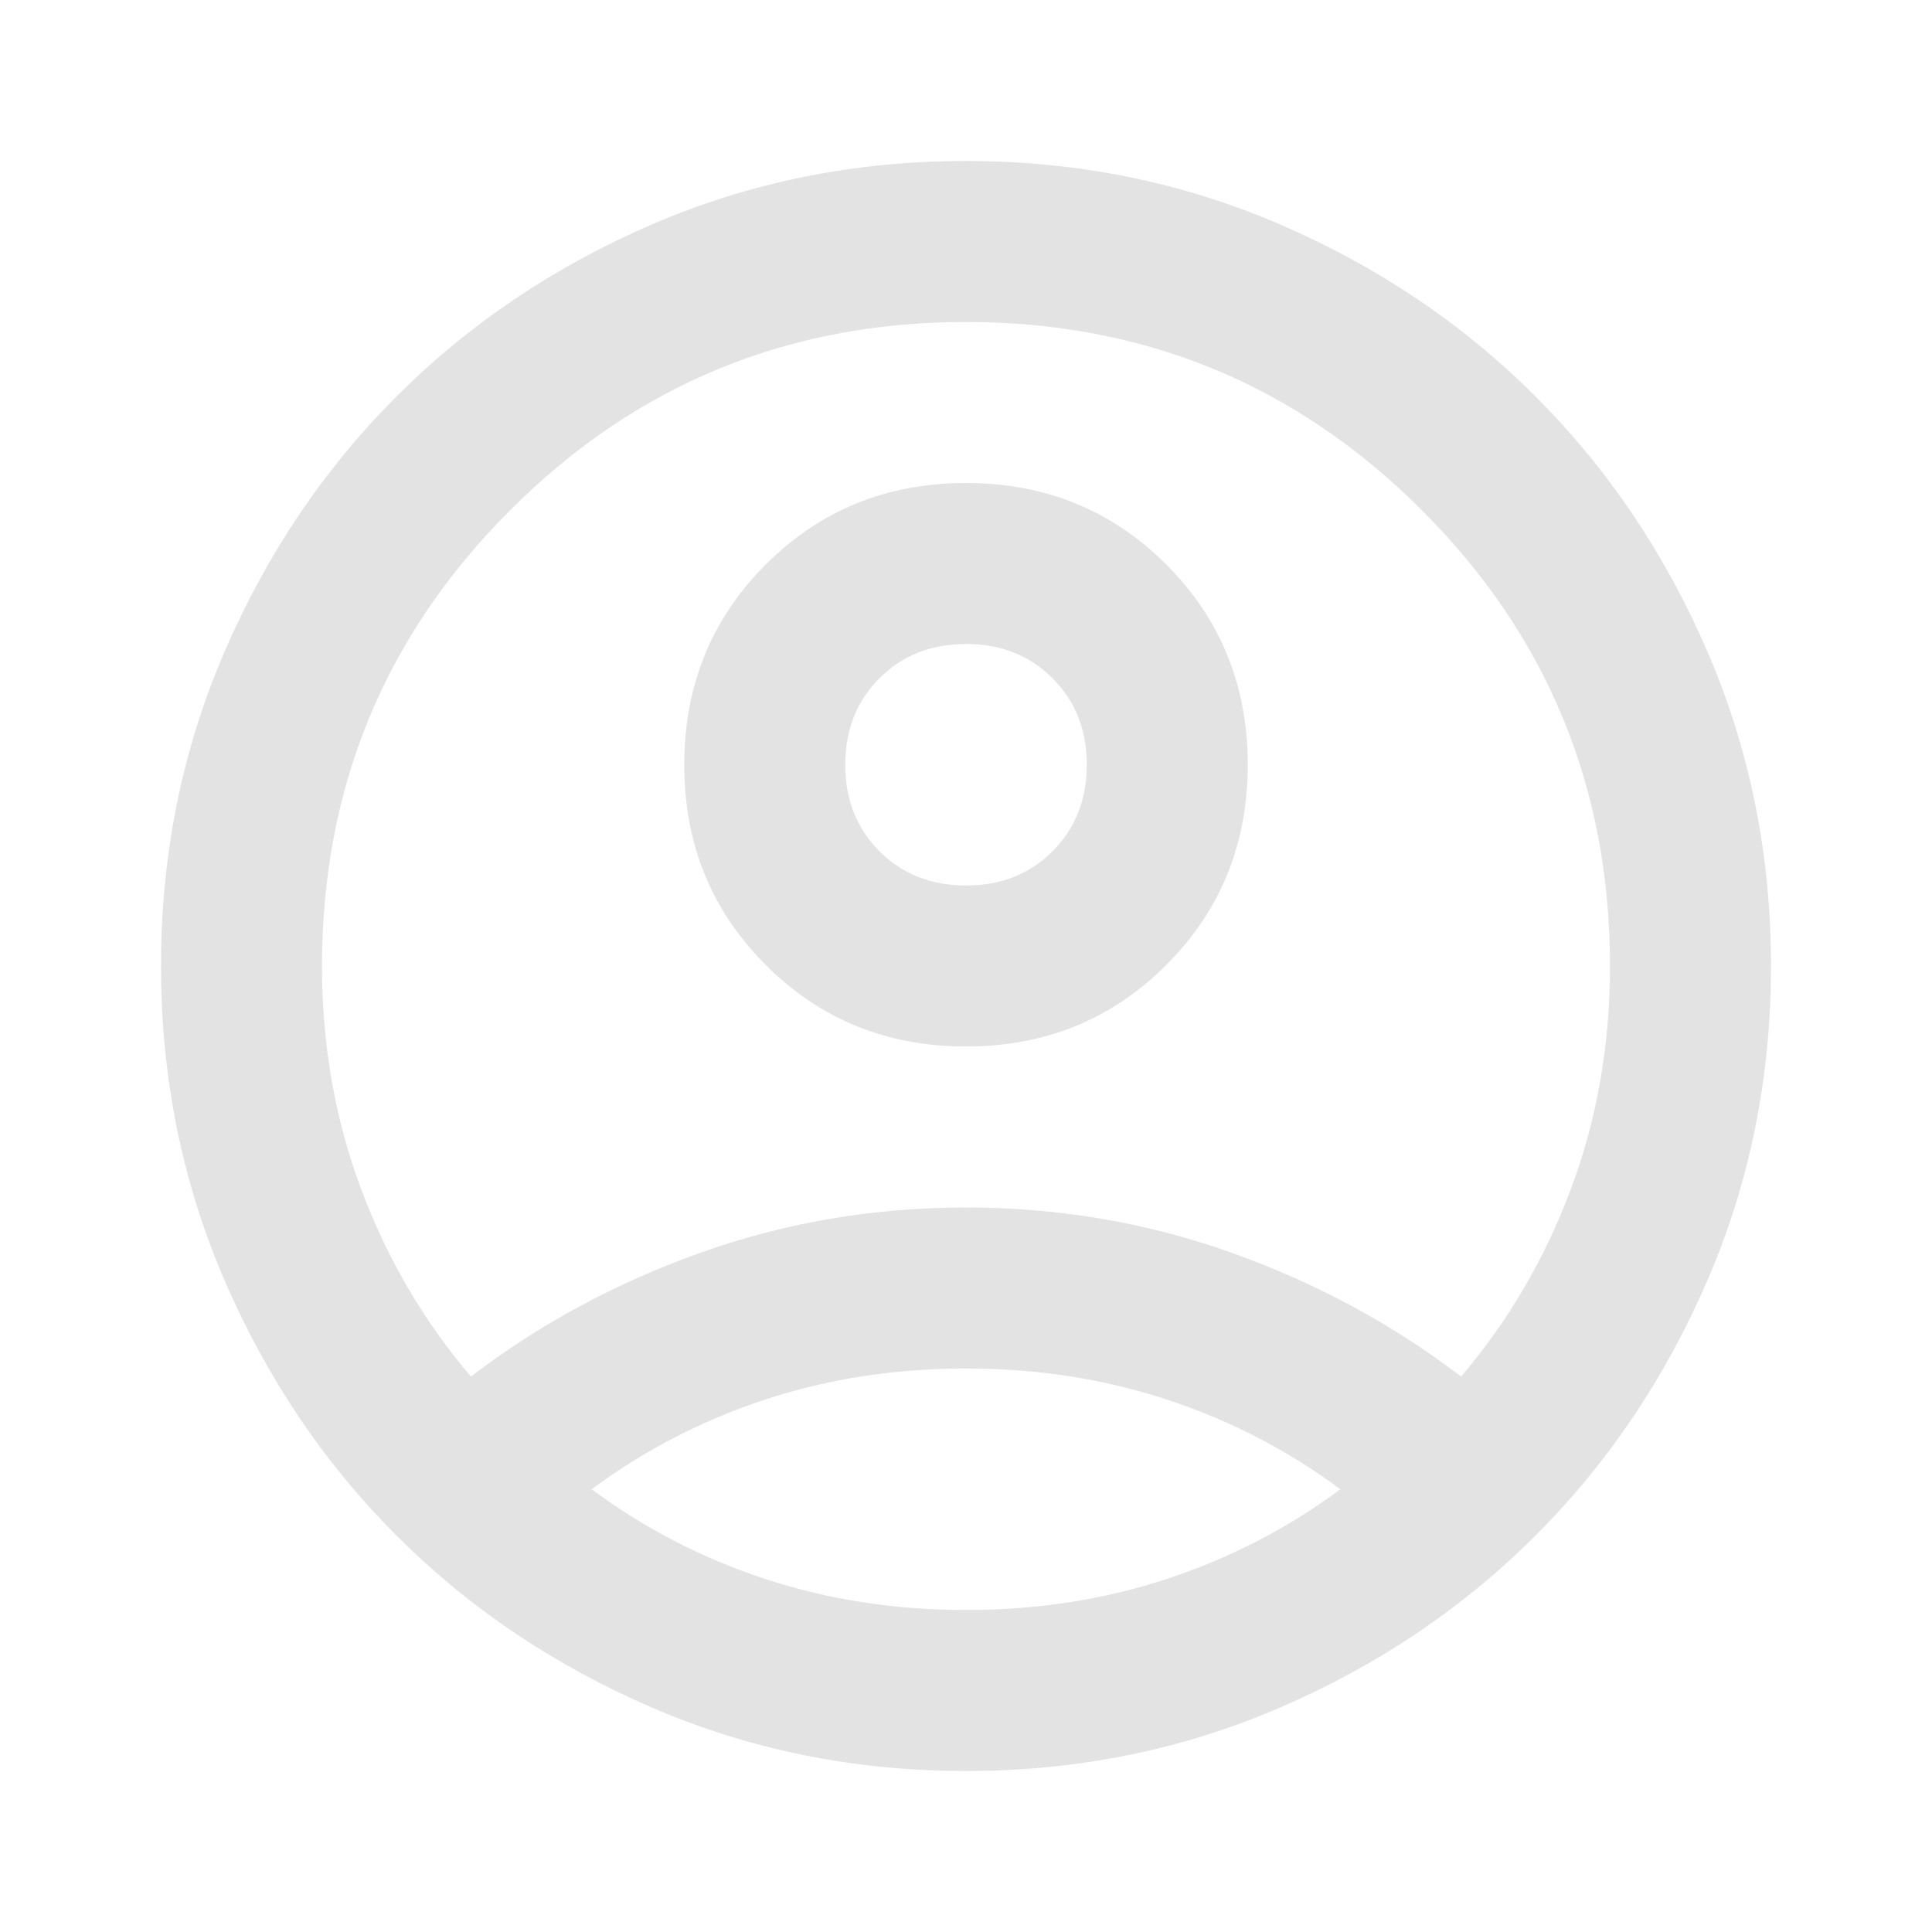
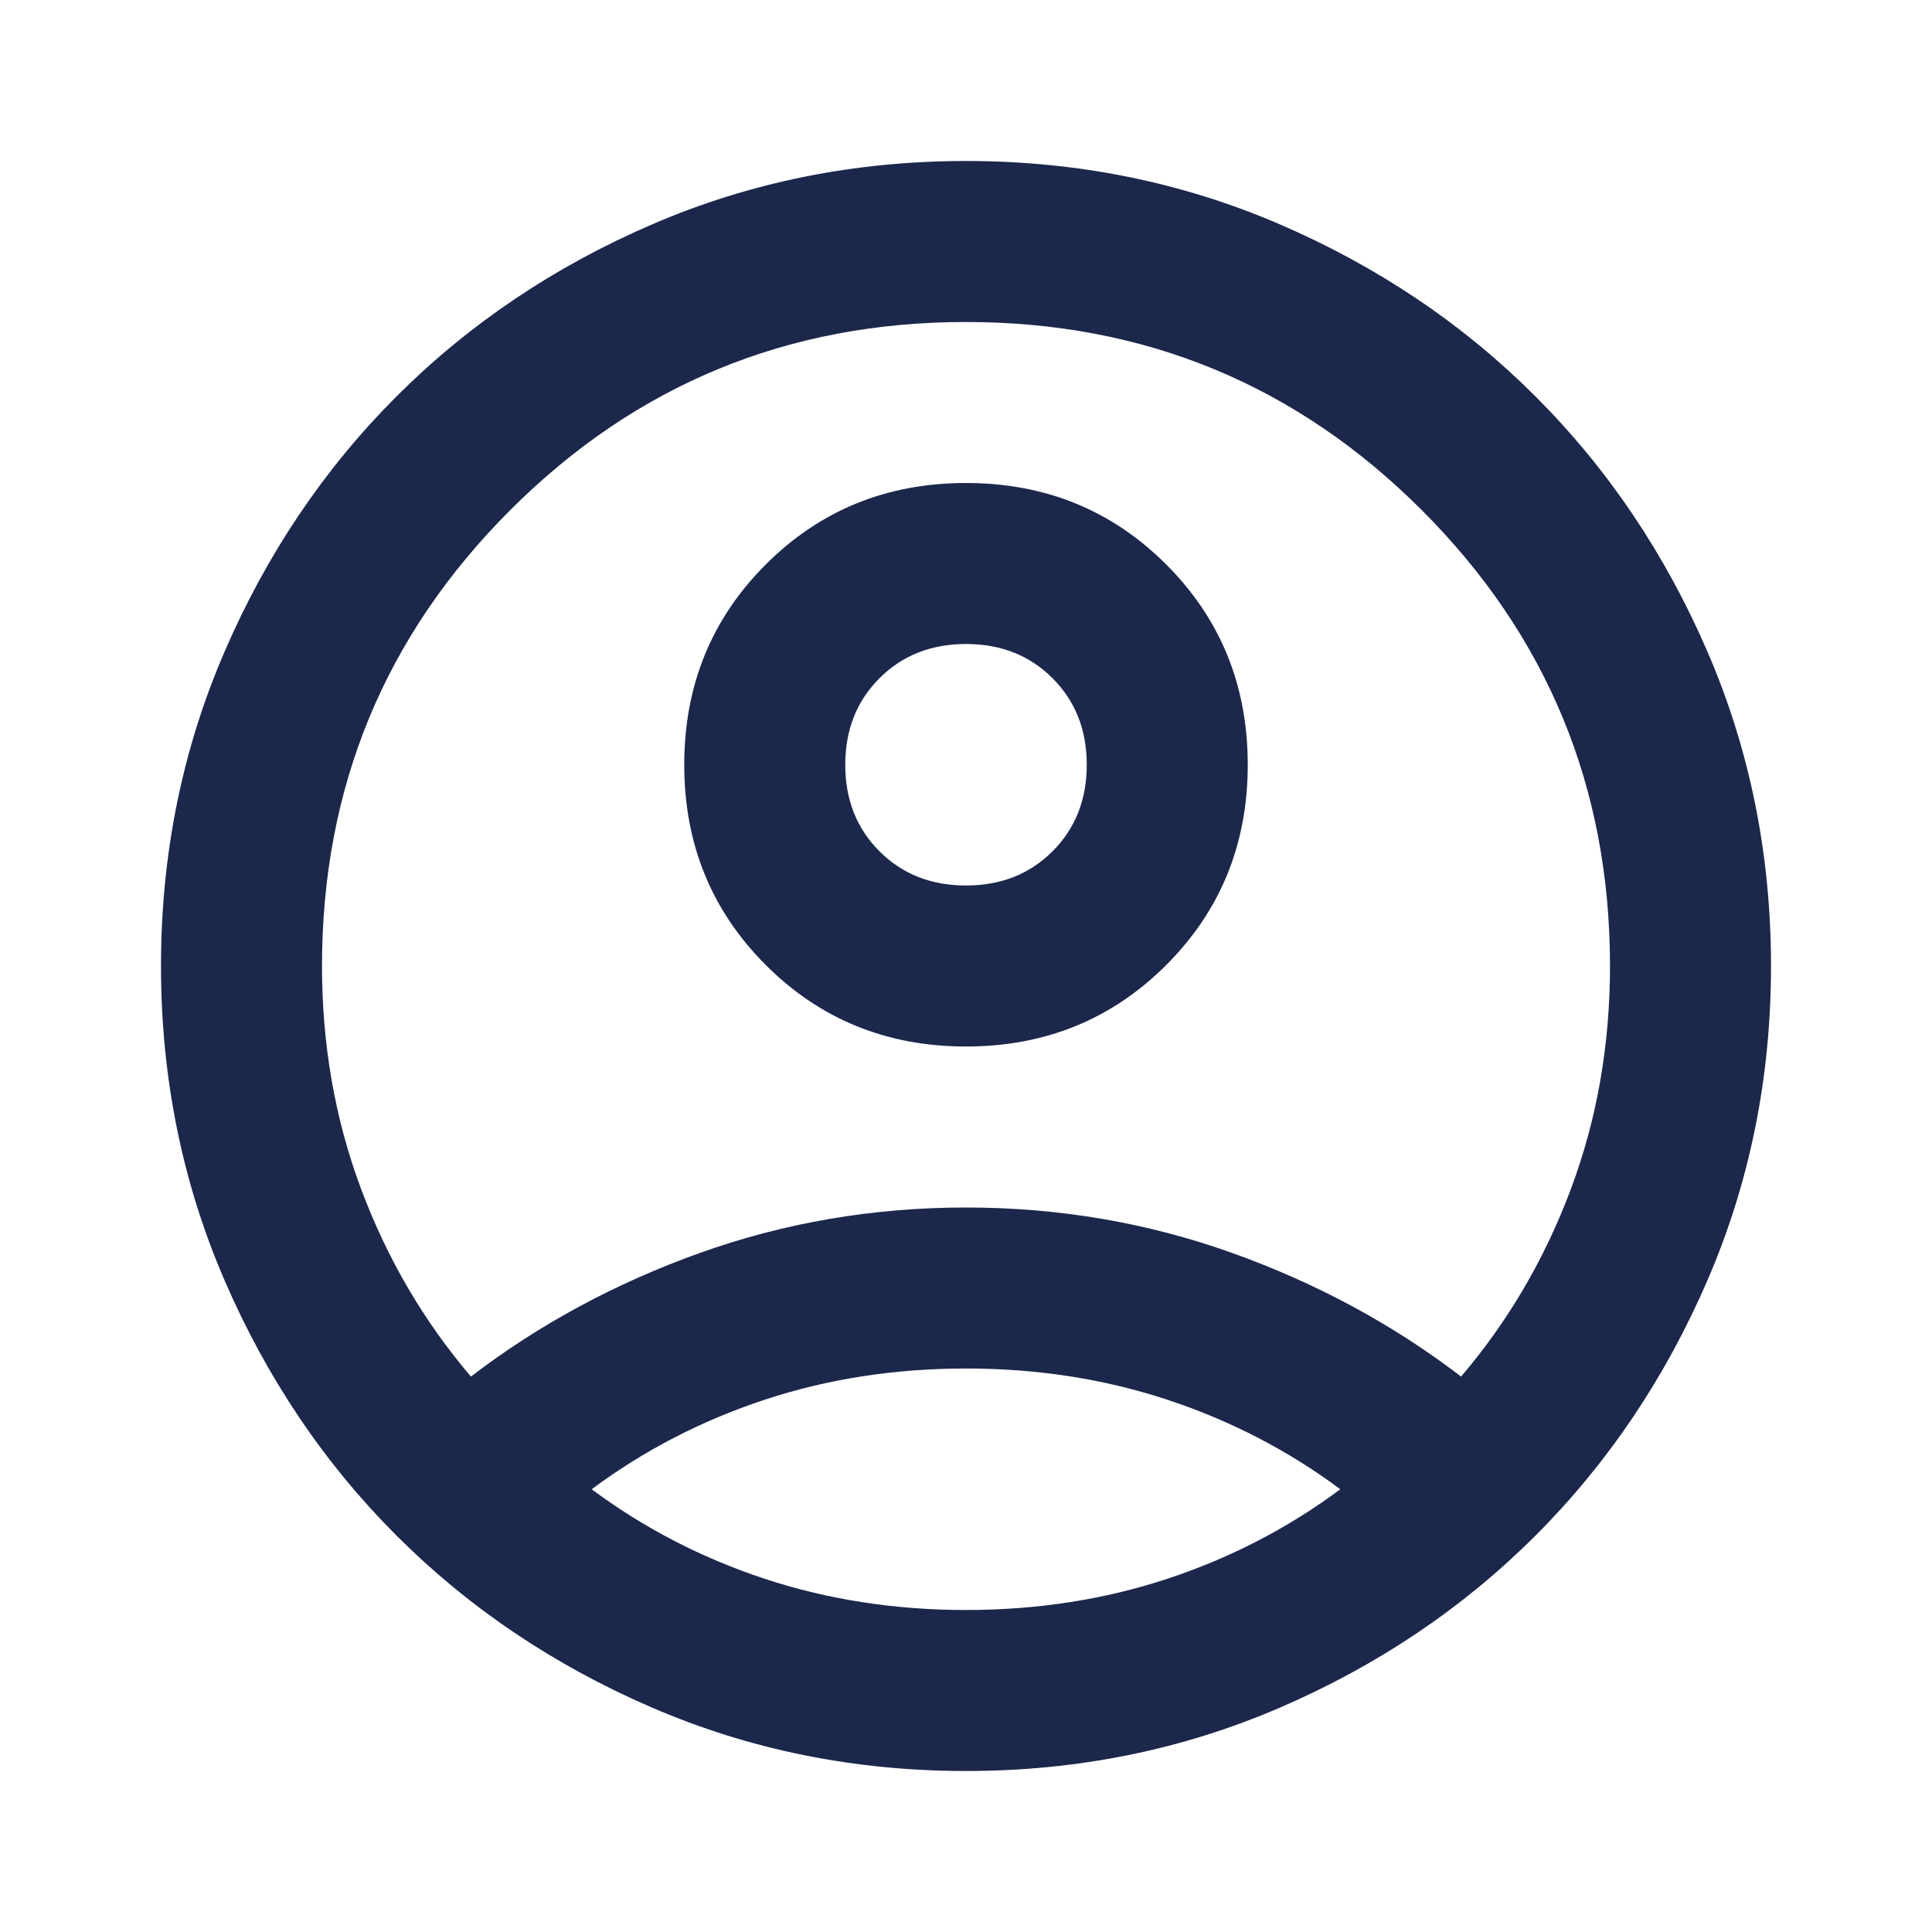
- <svg xmlns="http://www.w3.org/2000/svg" height="24px" viewBox="0 -960 960 960" width="24px" fill="#e3e3e3">
+ <svg xmlns="http://www.w3.org/2000/svg" height="24px" viewBox="0 -960 960 960" width="24px" fill="#1C274C">
  <path d="M234-276q51-39 114-61.5T480-360q69 0 132 22.5T726-276q35-41 54.5-93T800-480q0-133-93.5-226.5T480-800q-133 0-226.5 93.5T160-480q0 59 19.5 111t54.5 93Zm146.5-204.5Q340-521 340-580t40.5-99.5Q421-720 480-720t99.5 40.5Q620-639 620-580t-40.5 99.5Q539-440 480-440t-99.5-40.5ZM480-80q-83 0-156-31.5T197-197q-54-54-85.5-127T80-480q0-83 31.5-156T197-763q54-54 127-85.5T480-880q83 0 156 31.5T763-763q54 54 85.5 127T880-480q0 83-31.5 156T763-197q-54 54-127 85.5T480-80Zm100-95.5q47-15.5 86-44.5-39-29-86-44.5T480-280q-53 0-100 15.5T294-220q39 29 86 44.5T480-160q53 0 100-15.5ZM523-537q17-17 17-43t-17-43q-17-17-43-17t-43 17q-17 17-17 43t17 43q17 17 43 17t43-17Zm-43-43Zm0 360Z" />
</svg>
